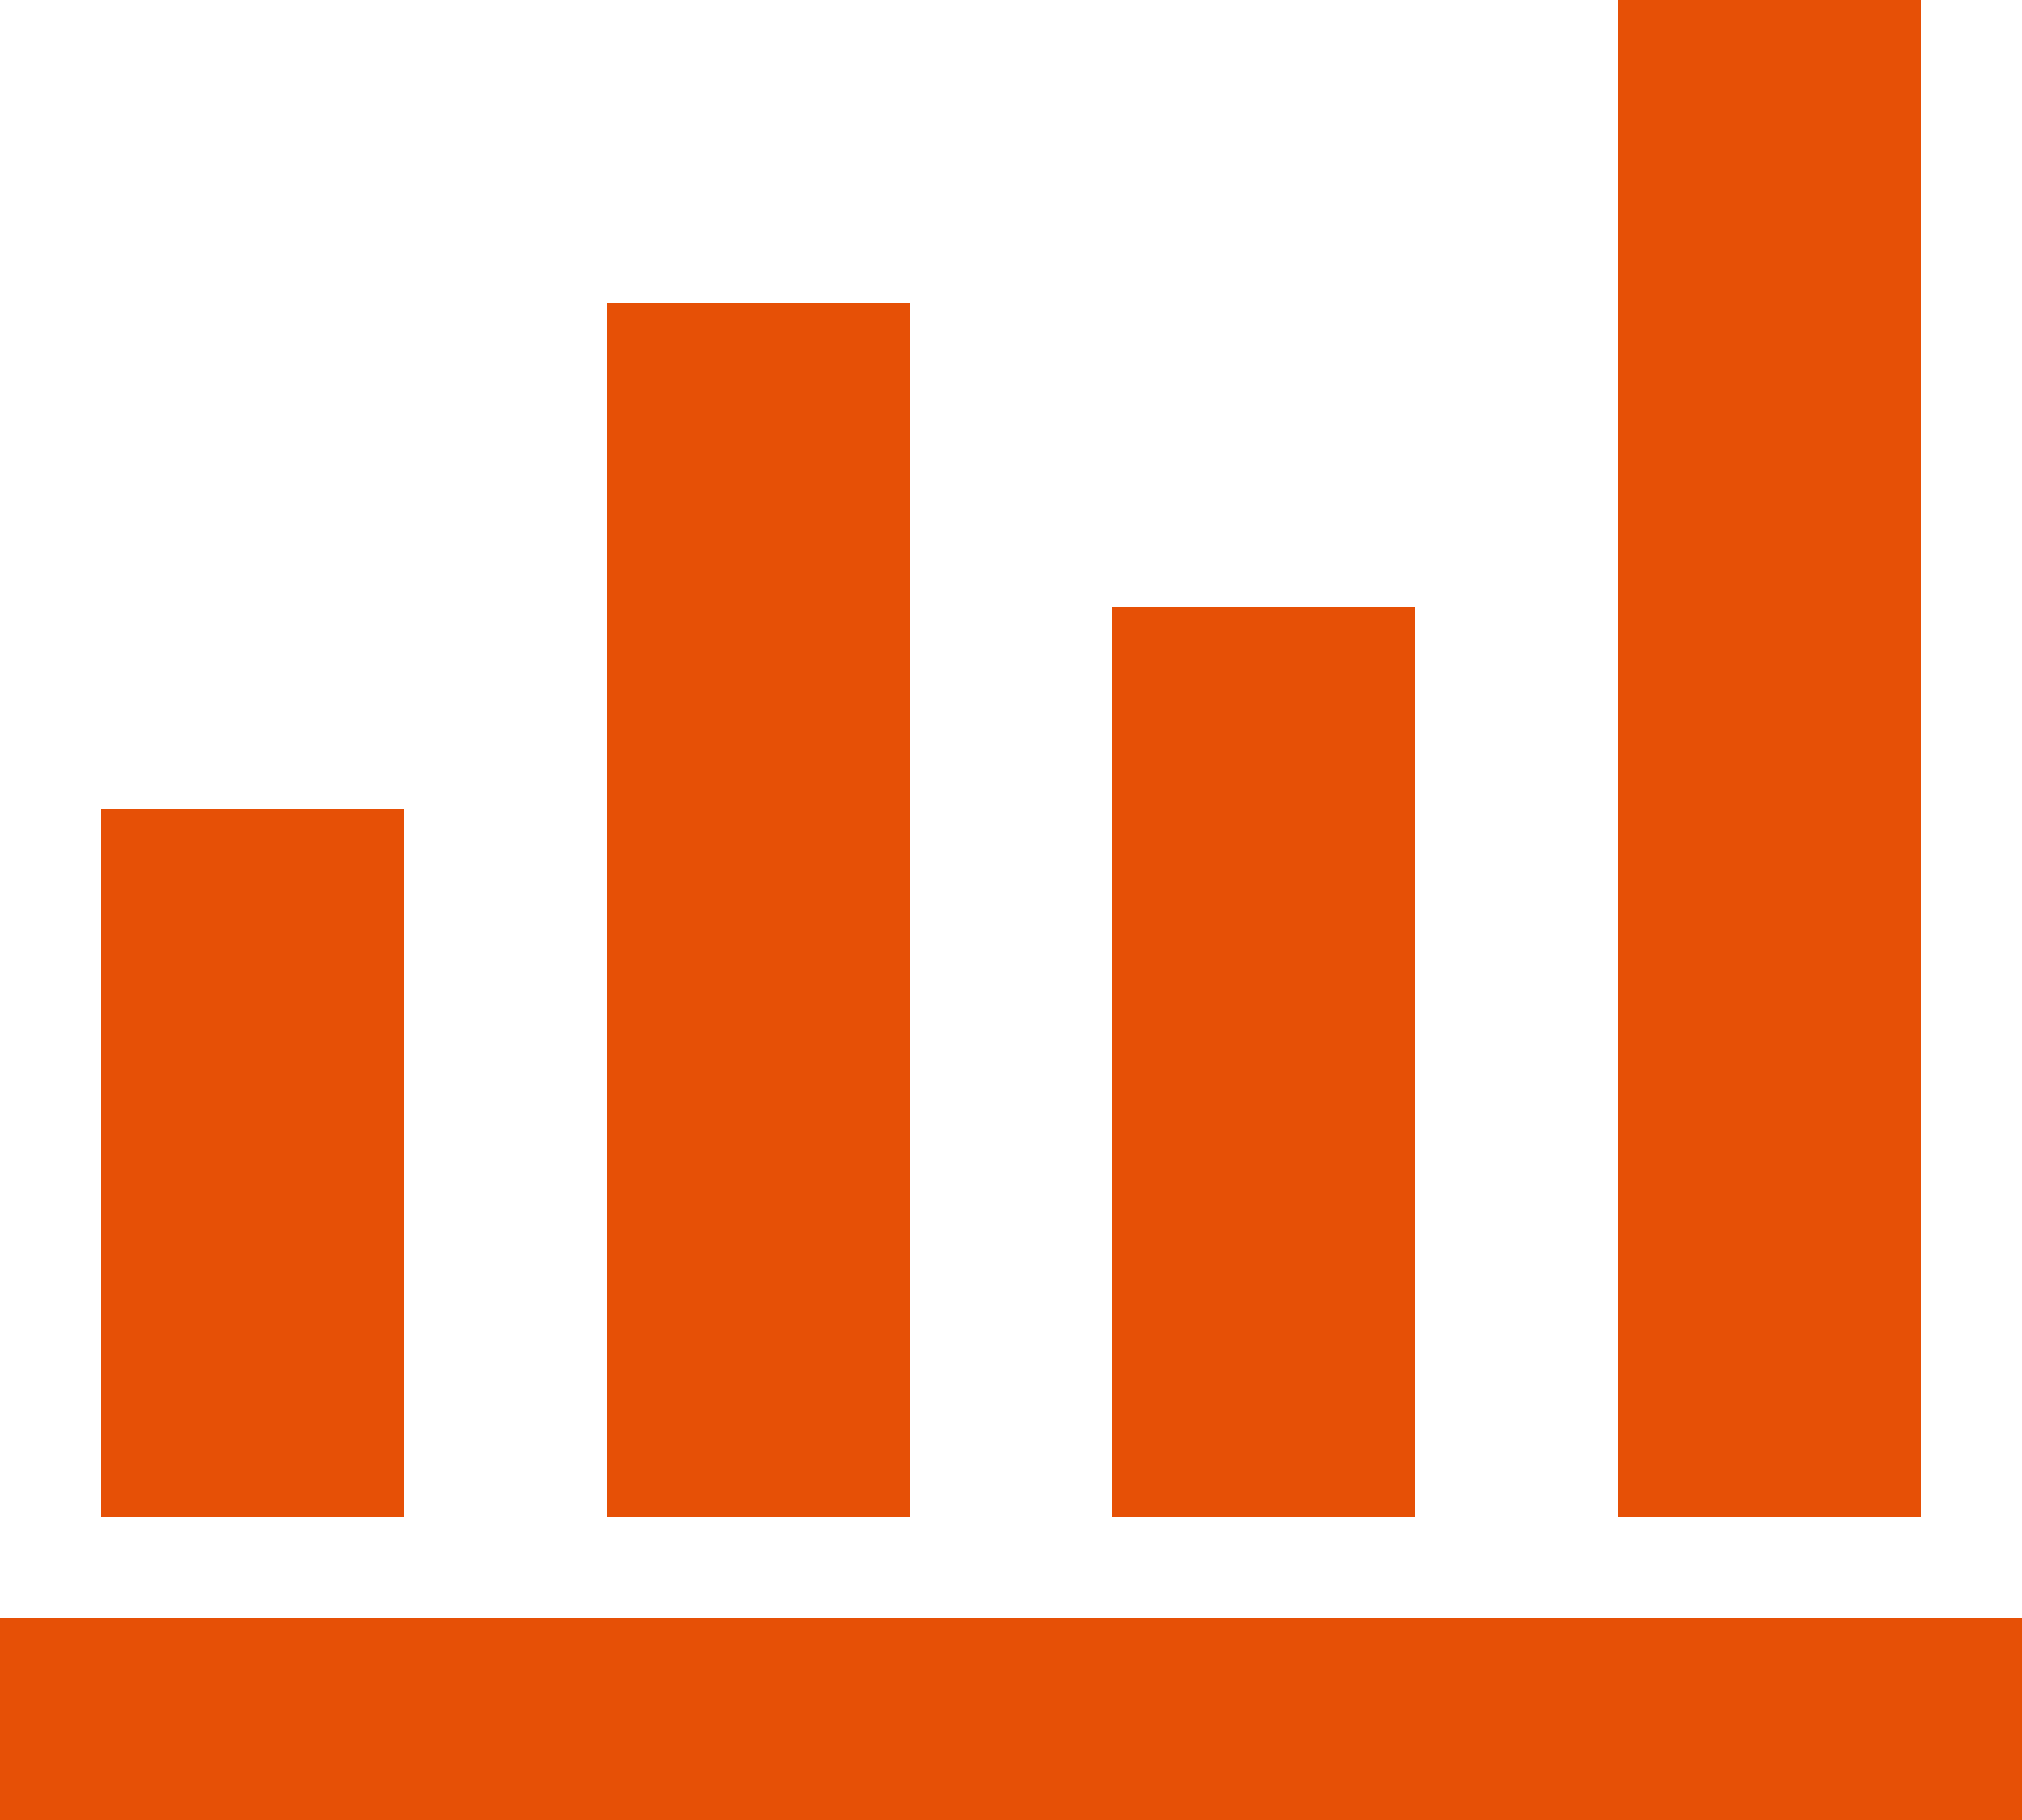
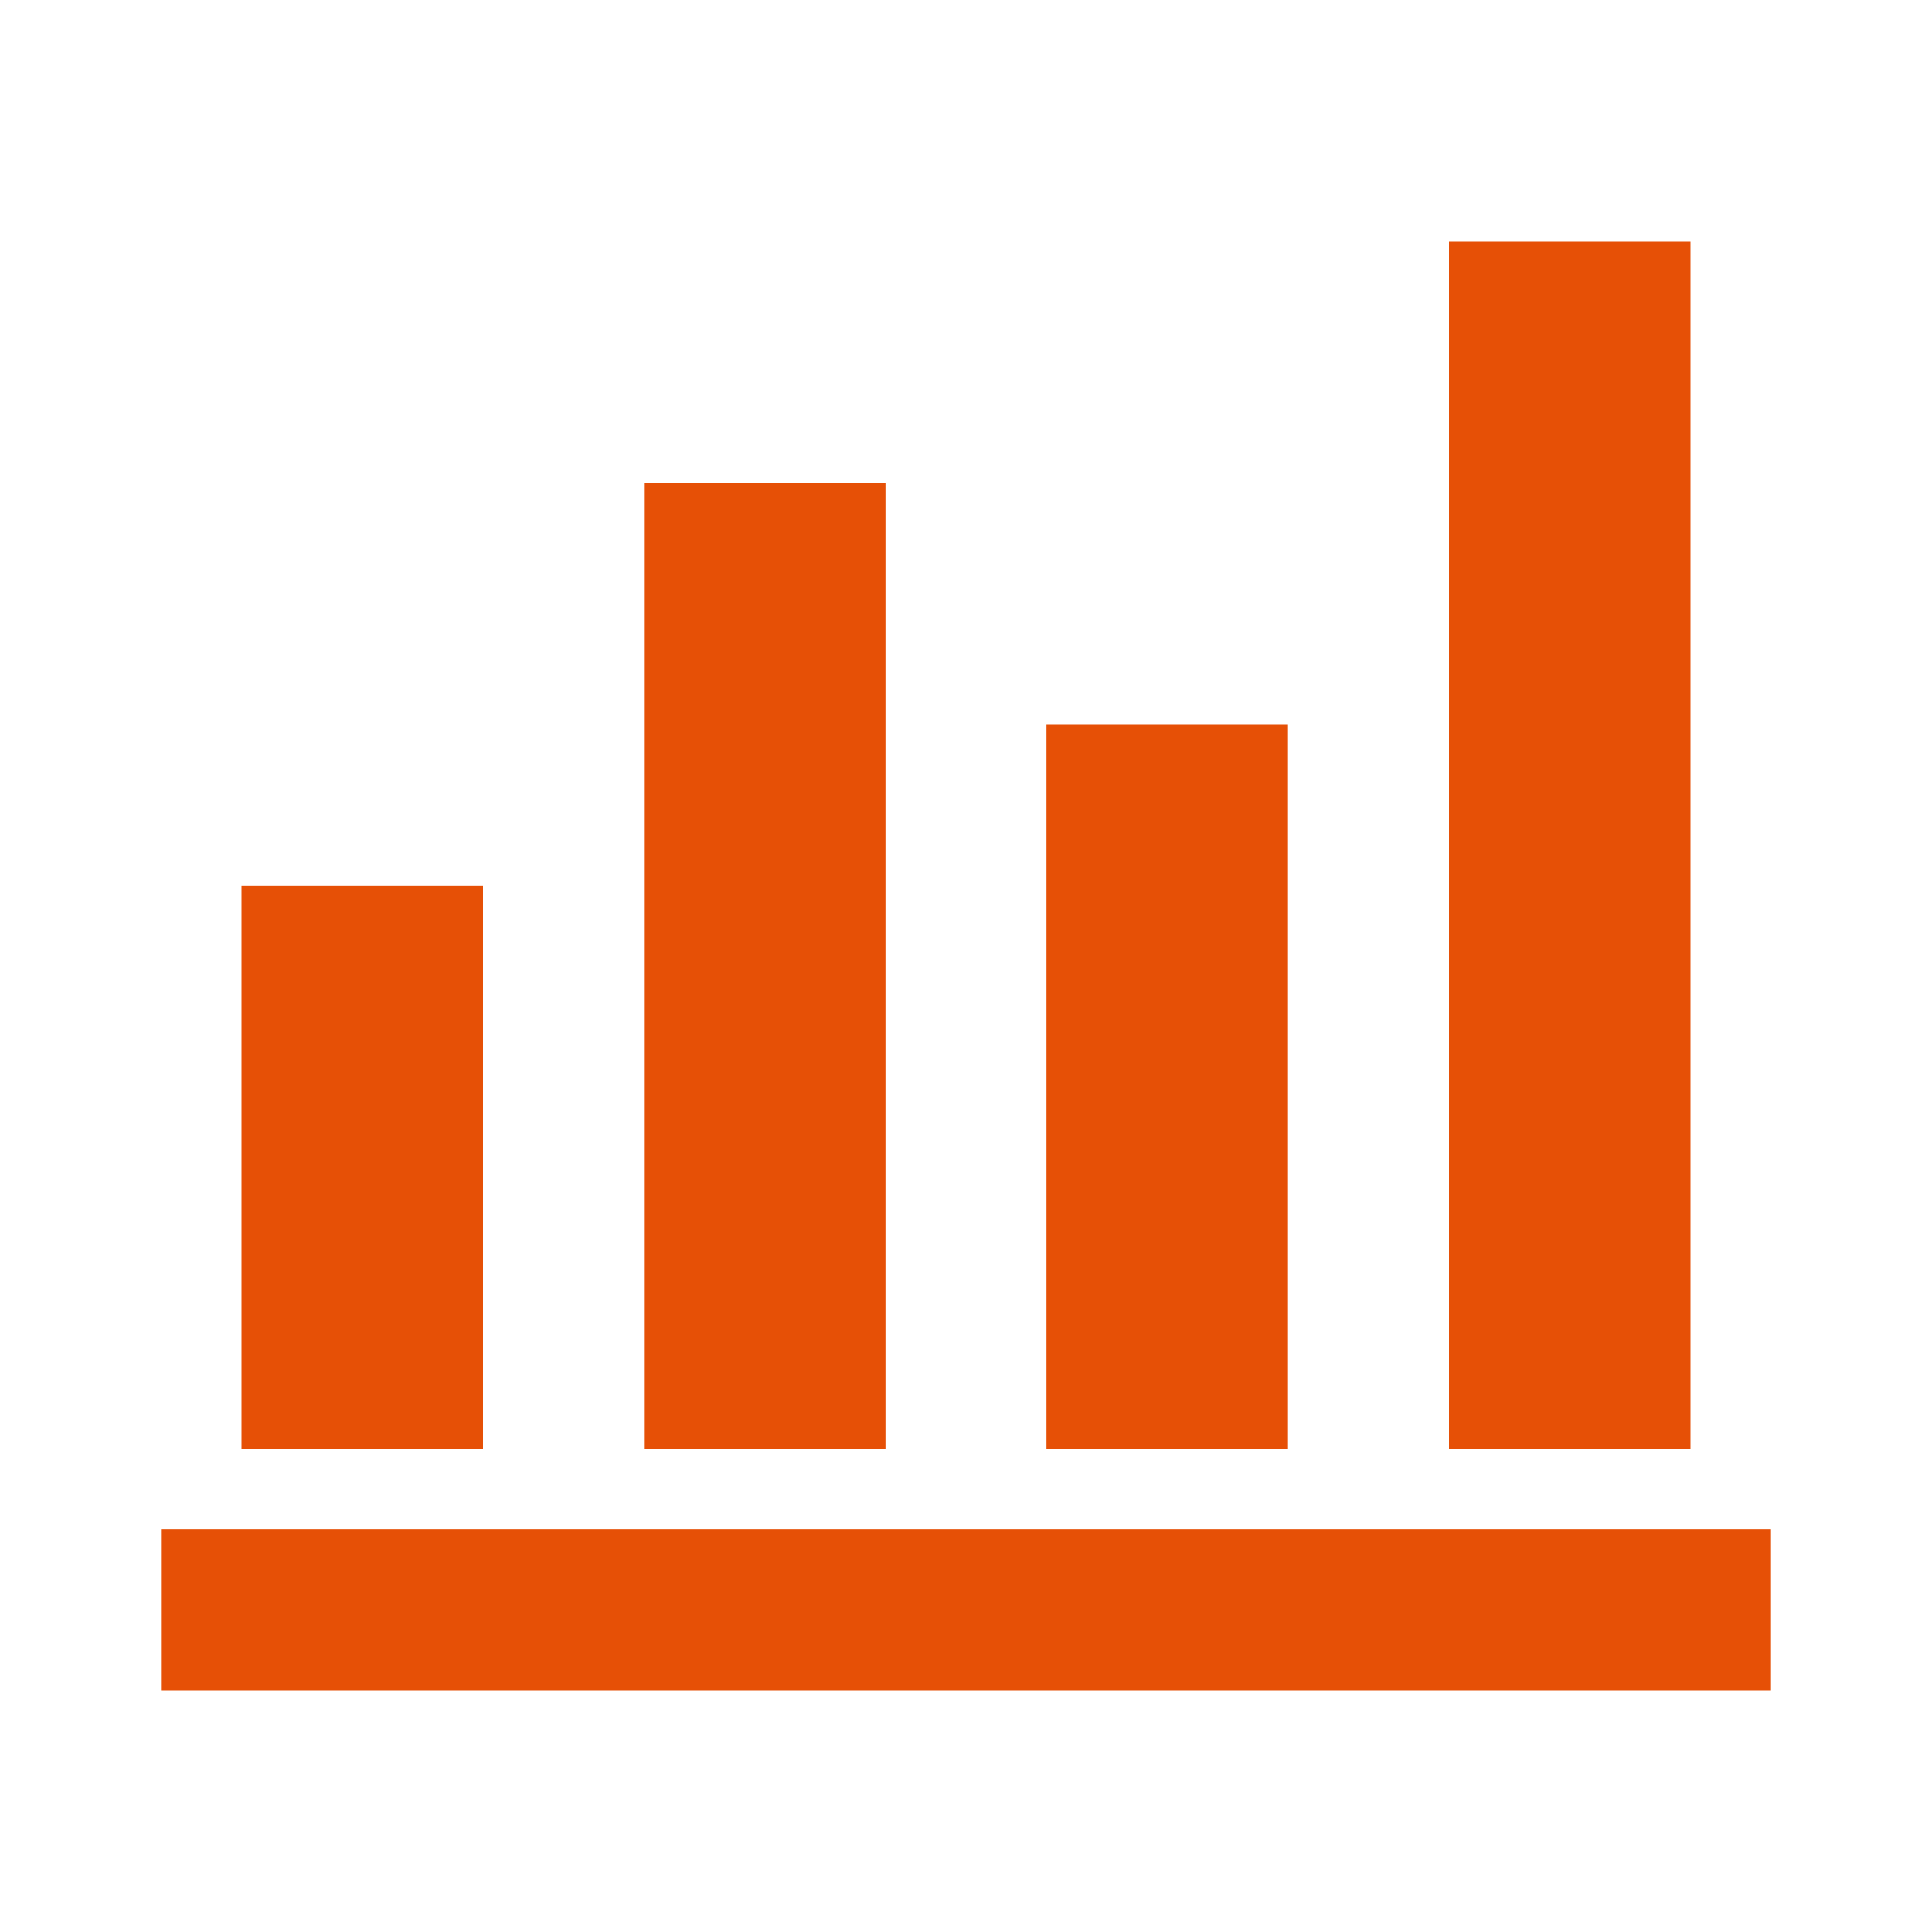
- <svg xmlns="http://www.w3.org/2000/svg" width="20" height="18" viewBox="0 0 20 18" fill="none">
-   <path d="M0 18V16H20V18H0ZM1 15V8H4V15H1ZM6 15V3H9V15H6ZM11 15V6H14V15H11ZM16 15V0H19V15H16Z" fill="#E65006" />
+ <svg xmlns="http://www.w3.org/2000/svg" width="18" height="18" viewBox="0 0 18 18" fill="none">
+   <mask id="mask0_27698_85215" style="mask-type:alpha" maskUnits="userSpaceOnUse" x="0" y="0" width="18" height="18">
+     <rect width="18" height="18" fill="#D9D9D9" />
+   </mask>
+   <g mask="url(#mask0_27698_85215)">
+     <path d="M1.5 15.75V14.25H16.5V15.75H1.5ZM2.25 13.5V8.25H4.5V13.5H2.25ZM6 13.5V4.5H8.25V13.5H6ZM9.75 13.5V6.75H12V13.5H9.75ZM13.5 13.5V2.25H15.75V13.5H13.5Z" fill="#E65006" />
+   </g>
</svg>
